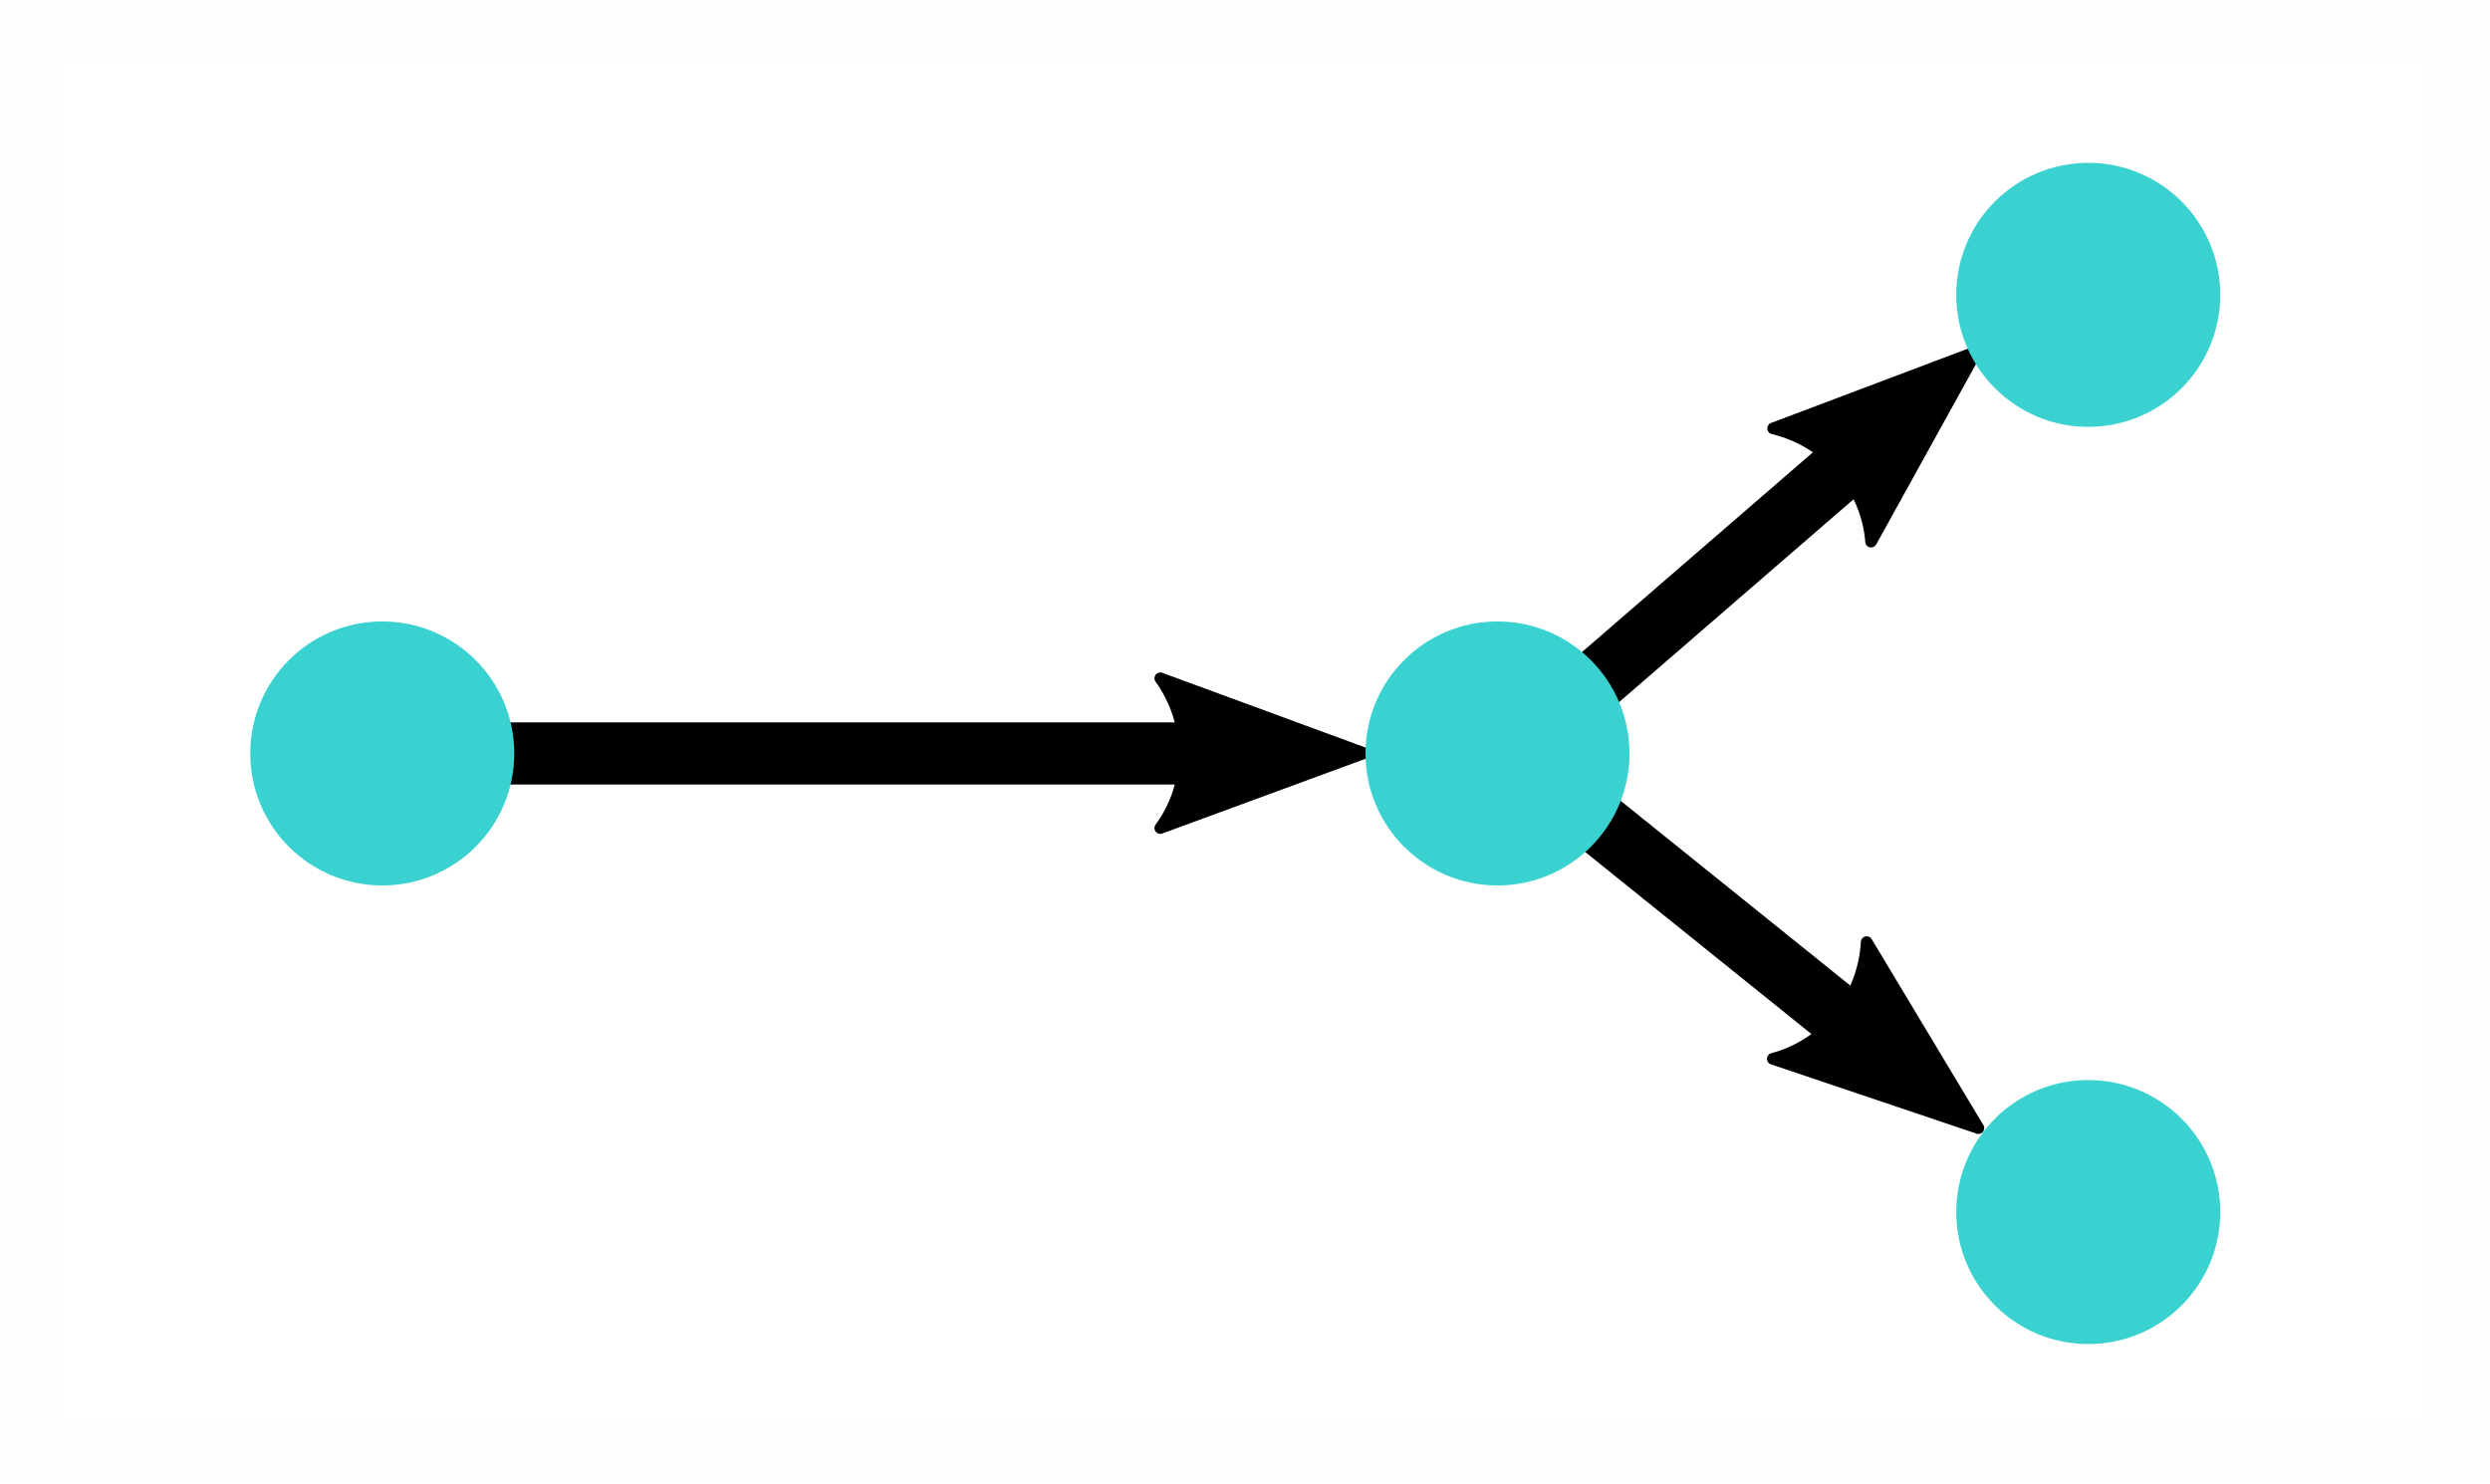
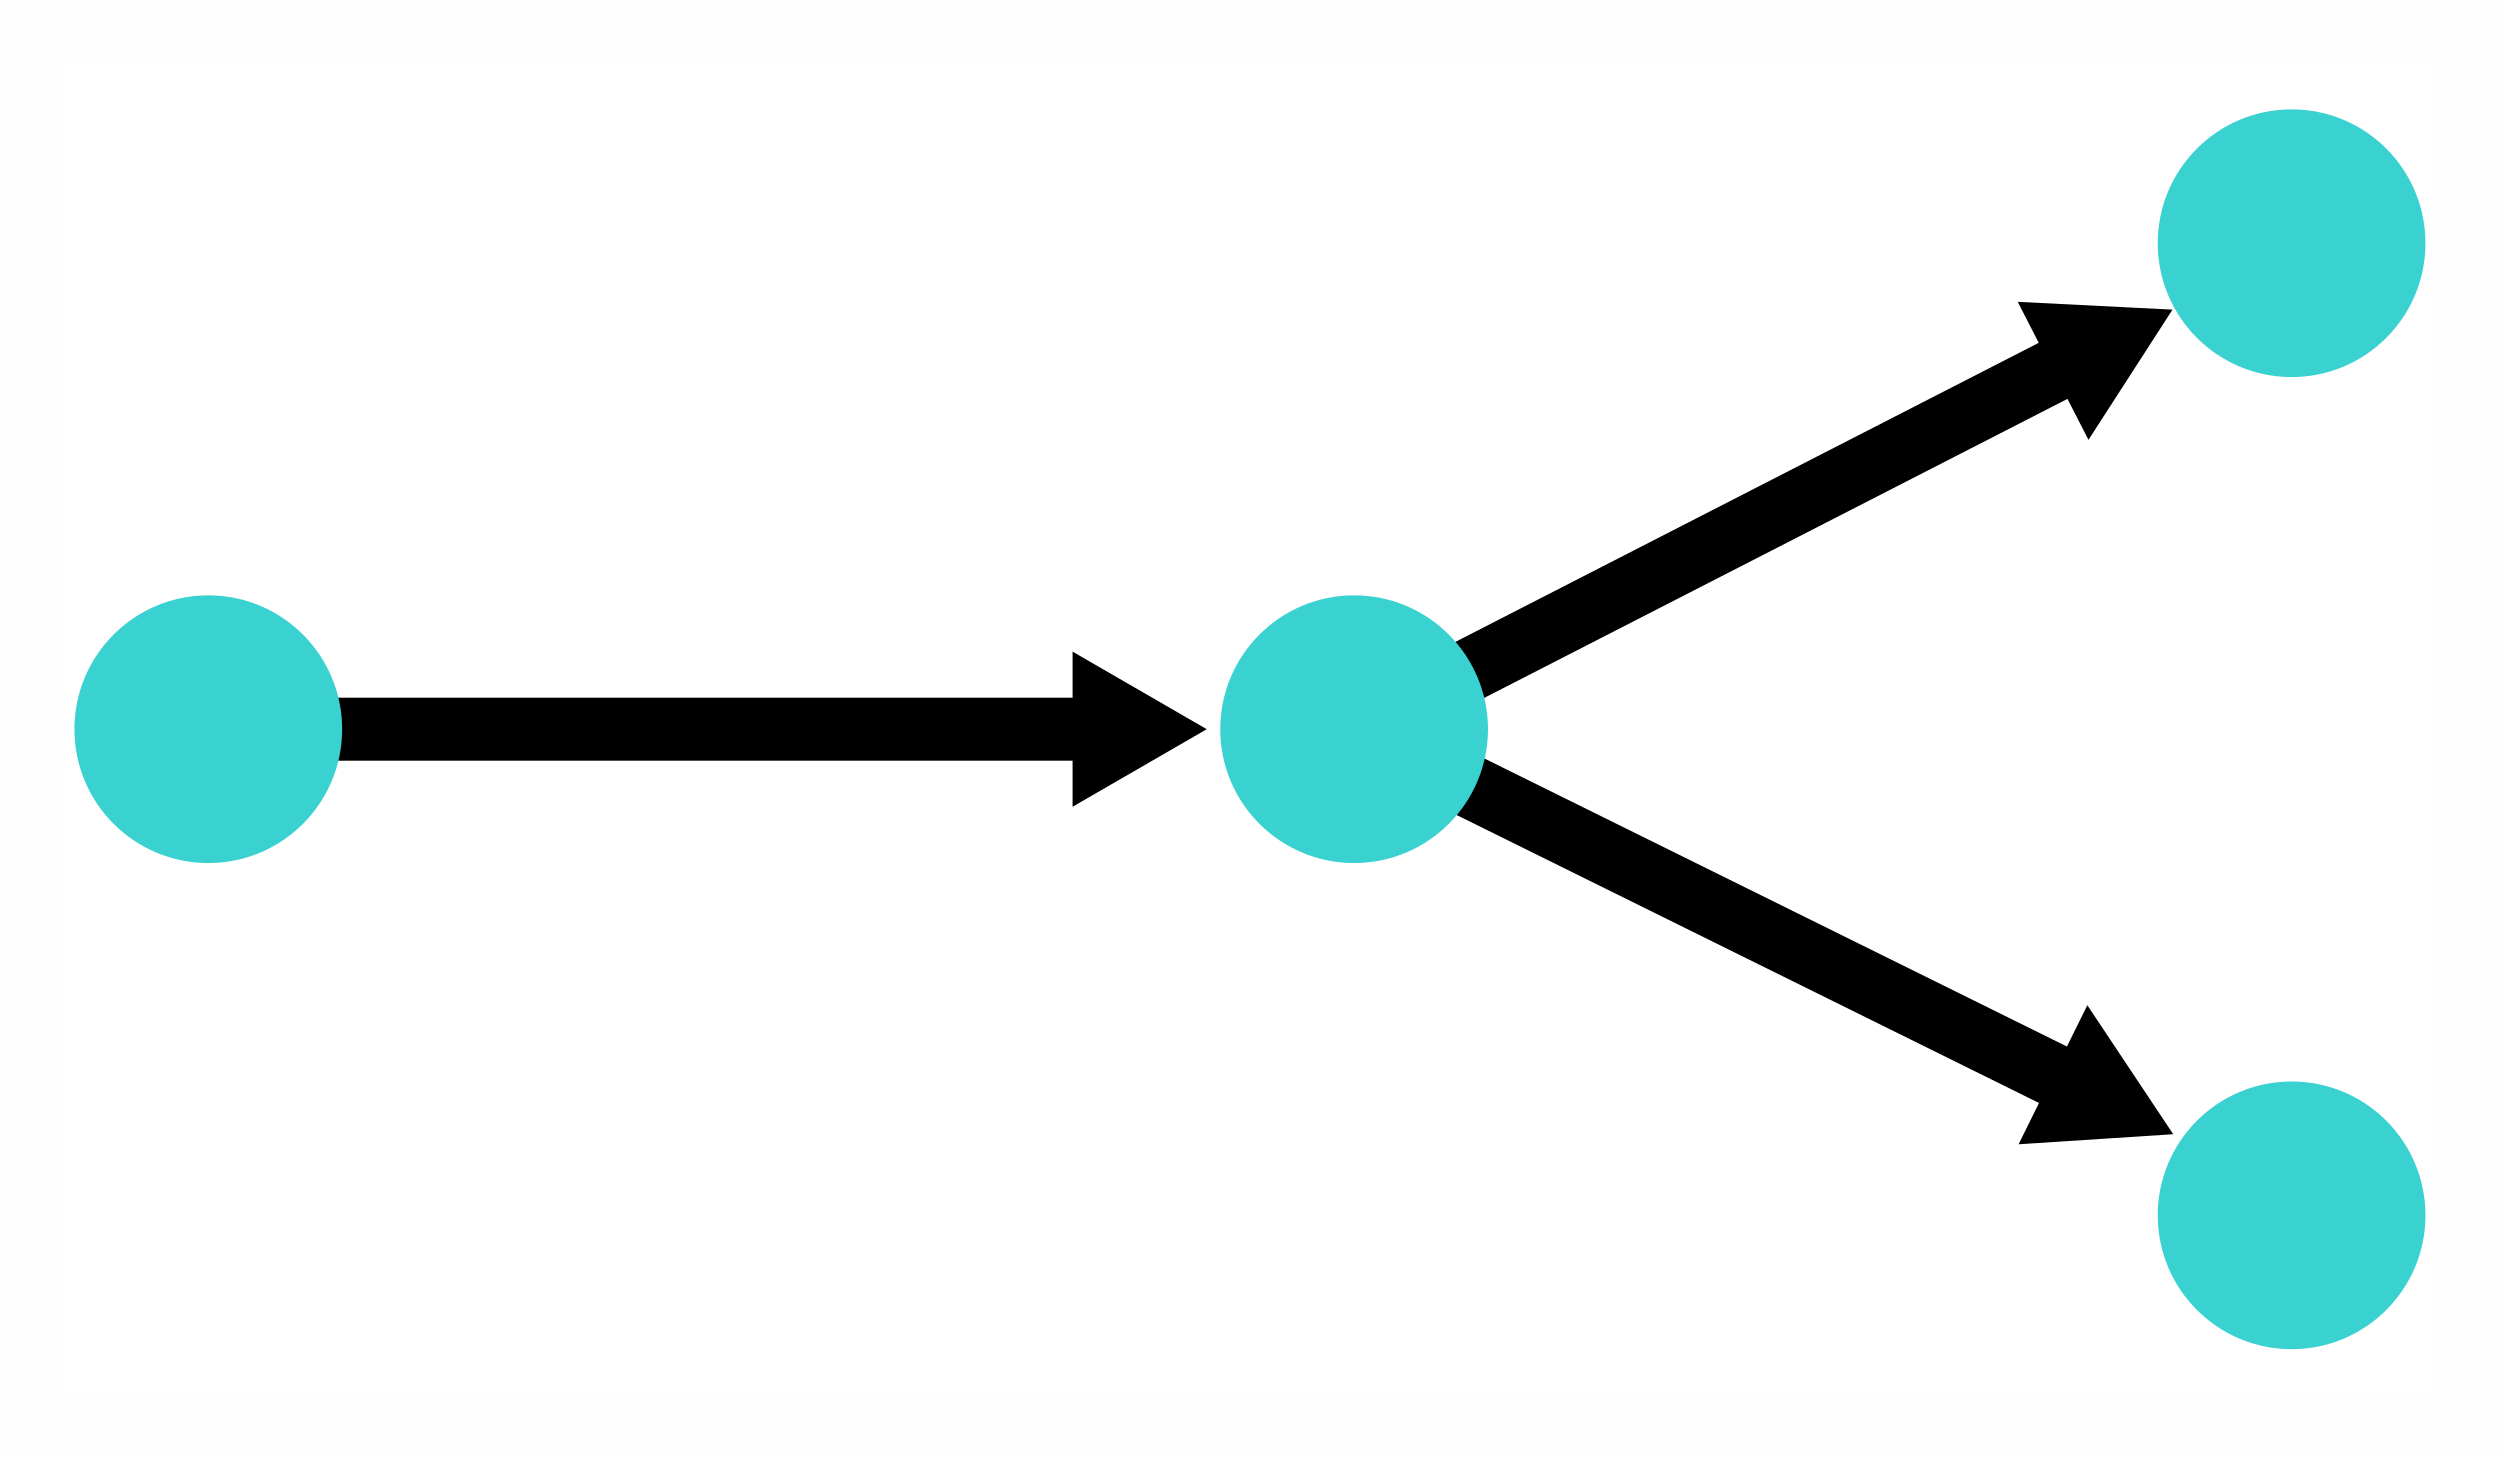
- <svg xmlns="http://www.w3.org/2000/svg" xmlns:xlink="http://www.w3.org/1999/xlink" width="60.598" height="36.102" viewBox="0 0 16.033 9.552" version="1.1" id="svg8">
+ <svg xmlns="http://www.w3.org/2000/svg" width="60" height="35" viewBox="0 0 15.875 9.26" version="1.1" id="svg8">
  <defs id="defs2">
-     <marker orient="auto" refY="0" refX="0" id="marker17849" style="overflow:visible">
-       <path id="path17847" style="fill:#000000;fill-opacity:1;fill-rule:evenodd;stroke:#000000;stroke-width:0.625;stroke-linejoin:round;stroke-opacity:1" d="M 8.719,4.034 -2.207,0.016 8.719,-4.002 c -1.745,2.372 -1.735,5.617 -6e-7,8.035 z" transform="matrix(-0.3,0,0,-0.3,0.69,0)" />
+     <marker orient="auto" refY="0" refX="0" id="marker43389" style="overflow:visible">
+       <path id="path43387" d="M 5.77,0 -2.88,5 V -5 Z" style="fill:#000000;fill-opacity:1;fill-rule:evenodd;stroke:#000000;stroke-width:1pt;stroke-opacity:1" transform="scale(0.2)" />
    </marker>
-     <marker orient="auto" refY="0" refX="0" id="marker15027" style="overflow:visible">
-       <path id="path15025" style="fill:#000000;fill-opacity:1;fill-rule:evenodd;stroke:#000000;stroke-width:0.625;stroke-linejoin:round;stroke-opacity:1" d="M 8.719,4.034 -2.207,0.016 8.719,-4.002 c -1.745,2.372 -1.735,5.617 -6e-7,8.035 z" transform="matrix(-0.3,0,0,-0.3,0.69,0)" />
+     <marker orient="auto" refY="0" refX="0" id="marker42857" style="overflow:visible">
+       <path id="path42855" d="M 5.77,0 -2.88,5 V -5 Z" style="fill:#000000;fill-opacity:1;fill-rule:evenodd;stroke:#000000;stroke-width:1pt;stroke-opacity:1" transform="scale(0.2)" />
    </marker>
-     <marker style="overflow:visible" id="marker13235" refX="0" refY="0" orient="auto">
-       <path transform="matrix(-0.3,0,0,-0.3,0.69,0)" d="M 8.719,4.034 -2.207,0.016 8.719,-4.002 c -1.745,2.372 -1.735,5.617 -6e-7,8.035 z" style="fill:#000000;fill-opacity:1;fill-rule:evenodd;stroke:#000000;stroke-width:0.625;stroke-linejoin:round;stroke-opacity:1" id="path13233" />
-     </marker>
-     <marker style="overflow:visible" id="marker12825" refX="0" refY="0" orient="auto">
-       <path transform="matrix(-0.3,0,0,-0.3,0.69,0)" d="M 8.719,4.034 -2.207,0.016 8.719,-4.002 c -1.745,2.372 -1.735,5.617 -6e-7,8.035 z" style="fill:#000000;fill-opacity:1;fill-rule:evenodd;stroke:#000000;stroke-width:0.625;stroke-linejoin:round;stroke-opacity:1" id="path12823" />
-     </marker>
-     <marker style="overflow:visible" id="marker12629" refX="0" refY="0" orient="auto">
-       <path transform="matrix(-0.3,0,0,-0.3,0.69,0)" d="M 8.719,4.034 -2.207,0.016 8.719,-4.002 c -1.745,2.372 -1.735,5.617 -6e-7,8.035 z" style="fill:#000000;fill-opacity:1;fill-rule:evenodd;stroke:#000000;stroke-width:0.625;stroke-linejoin:round;stroke-opacity:1" id="path12627" />
-     </marker>
-     <marker style="overflow:visible" id="marker12439" refX="0" refY="0" orient="auto">
-       <path transform="matrix(-0.3,0,0,-0.3,0.69,0)" d="M 8.719,4.034 -2.207,0.016 8.719,-4.002 c -1.745,2.372 -1.735,5.617 -6e-7,8.035 z" style="fill:#000000;fill-opacity:1;fill-rule:evenodd;stroke:#000000;stroke-width:0.625;stroke-linejoin:round;stroke-opacity:1" id="path12437" />
-     </marker>
-     <marker orient="auto" refY="0" refX="0" id="marker9080" style="overflow:visible">
-       <path id="path9078" style="fill:#000000;fill-opacity:1;fill-rule:evenodd;stroke:#000000;stroke-width:0.625;stroke-linejoin:round;stroke-opacity:1" d="M 8.719,4.034 -2.207,0.016 8.719,-4.002 c -1.745,2.372 -1.735,5.617 -6e-7,8.035 z" transform="matrix(-0.3,0,0,-0.3,0.69,0)" />
-     </marker>
-     <marker orient="auto" refY="0" refX="0" id="marker8926" style="overflow:visible">
-       <path id="path8924" style="fill:#000000;fill-opacity:1;fill-rule:evenodd;stroke:#000000;stroke-width:0.625;stroke-linejoin:round;stroke-opacity:1" d="M 8.719,4.034 -2.207,0.016 8.719,-4.002 c -1.745,2.372 -1.735,5.617 -6e-7,8.035 z" transform="matrix(-0.3,0,0,-0.3,0.69,0)" />
-     </marker>
-     <marker orient="auto" refY="0" refX="0" id="marker8778" style="overflow:visible">
-       <path id="path8776" style="fill:#000000;fill-opacity:1;fill-rule:evenodd;stroke:#000000;stroke-width:0.625;stroke-linejoin:round;stroke-opacity:1" d="M 8.719,4.034 -2.207,0.016 8.719,-4.002 c -1.745,2.372 -1.735,5.617 -6e-7,8.035 z" transform="matrix(-0.3,0,0,-0.3,0.69,0)" />
-     </marker>
-     <marker orient="auto" refY="0" refX="0" id="marker8636" style="overflow:visible">
-       <path id="path8634" style="fill:#000000;fill-opacity:1;fill-rule:evenodd;stroke:#000000;stroke-width:0.625;stroke-linejoin:round;stroke-opacity:1" d="M 8.719,4.034 -2.207,0.016 8.719,-4.002 c -1.745,2.372 -1.735,5.617 -6e-7,8.035 z" transform="matrix(-0.3,0,0,-0.3,0.69,0)" />
-     </marker>
-     <marker style="overflow:visible" id="marker7046" refX="0" refY="0" orient="auto">
-       <path transform="matrix(-0.3,0,0,-0.3,0.69,0)" d="M 8.719,4.034 -2.207,0.016 8.719,-4.002 c -1.745,2.372 -1.735,5.617 -6e-7,8.035 z" style="fill:#000000;fill-opacity:1;fill-rule:evenodd;stroke:#000000;stroke-width:0.625;stroke-linejoin:round;stroke-opacity:1" id="path7044" />
-     </marker>
-     <marker style="overflow:visible" id="marker6928" refX="0" refY="0" orient="auto">
-       <path transform="matrix(-0.3,0,0,-0.3,0.69,0)" d="M 8.719,4.034 -2.207,0.016 8.719,-4.002 c -1.745,2.372 -1.735,5.617 -6e-7,8.035 z" style="fill:#000000;fill-opacity:1;fill-rule:evenodd;stroke:#000000;stroke-width:0.625;stroke-linejoin:round;stroke-opacity:1" id="path6926" />
-     </marker>
-     <marker style="overflow:visible" id="marker6816" refX="0" refY="0" orient="auto">
-       <path transform="matrix(-0.3,0,0,-0.3,0.69,0)" d="M 8.719,4.034 -2.207,0.016 8.719,-4.002 c -1.745,2.372 -1.735,5.617 -6e-7,8.035 z" style="fill:#000000;fill-opacity:1;fill-rule:evenodd;stroke:#000000;stroke-width:0.625;stroke-linejoin:round;stroke-opacity:1" id="path6814" />
-     </marker>
-     <marker style="overflow:visible" id="marker6710" refX="0" refY="0" orient="auto">
-       <path transform="matrix(-0.3,0,0,-0.3,0.69,0)" d="M 8.719,4.034 -2.207,0.016 8.719,-4.002 c -1.745,2.372 -1.735,5.617 -6e-7,8.035 z" style="fill:#000000;fill-opacity:1;fill-rule:evenodd;stroke:#000000;stroke-width:0.625;stroke-linejoin:round;stroke-opacity:1" id="path6708" />
-     </marker>
-     <marker orient="auto" refY="0" refX="0" id="marker5508" style="overflow:visible">
-       <path id="path5506" style="fill:#000000;fill-opacity:1;fill-rule:evenodd;stroke:#000000;stroke-width:0.625;stroke-linejoin:round;stroke-opacity:1" d="M 8.719,4.034 -2.207,0.016 8.719,-4.002 c -1.745,2.372 -1.735,5.617 -6e-7,8.035 z" transform="matrix(-0.3,0,0,-0.3,0.69,0)" />
-     </marker>
-     <marker orient="auto" refY="0" refX="0" id="marker5420" style="overflow:visible">
-       <path id="path5418" style="fill:#000000;fill-opacity:1;fill-rule:evenodd;stroke:#000000;stroke-width:0.625;stroke-linejoin:round;stroke-opacity:1" d="M 8.719,4.034 -2.207,0.016 8.719,-4.002 c -1.745,2.372 -1.735,5.617 -6e-7,8.035 z" transform="matrix(-0.3,0,0,-0.3,0.69,0)" />
-     </marker>
-     <marker orient="auto" refY="0" refX="0" id="marker5338" style="overflow:visible">
-       <path id="path5336" style="fill:#000000;fill-opacity:1;fill-rule:evenodd;stroke:#000000;stroke-width:0.625;stroke-linejoin:round;stroke-opacity:1" d="M 8.719,4.034 -2.207,0.016 8.719,-4.002 c -1.745,2.372 -1.735,5.617 -6e-7,8.035 z" transform="matrix(-0.3,0,0,-0.3,0.69,0)" />
-     </marker>
-     <marker style="overflow:visible" id="marker4530" refX="0" refY="0" orient="auto">
-       <path transform="matrix(-0.3,0,0,-0.3,0.69,0)" d="M 8.719,4.034 -2.207,0.016 8.719,-4.002 c -1.745,2.372 -1.735,5.617 -6e-7,8.035 z" style="fill:#000000;fill-opacity:1;fill-rule:evenodd;stroke:#000000;stroke-width:0.625;stroke-linejoin:round;stroke-opacity:1" id="path4528" />
-     </marker>
-     <marker style="overflow:visible" id="marker4460" refX="0" refY="0" orient="auto">
-       <path transform="matrix(-0.3,0,0,-0.3,0.69,0)" d="M 8.719,4.034 -2.207,0.016 8.719,-4.002 c -1.745,2.372 -1.735,5.617 -6e-7,8.035 z" style="fill:#000000;fill-opacity:1;fill-rule:evenodd;stroke:#000000;stroke-width:0.625;stroke-linejoin:round;stroke-opacity:1" id="path4458" />
-     </marker>
-     <marker style="overflow:visible" id="marker4396" refX="0" refY="0" orient="auto">
-       <path transform="matrix(-0.3,0,0,-0.3,0.69,0)" d="M 8.719,4.034 -2.207,0.016 8.719,-4.002 c -1.745,2.372 -1.735,5.617 -6e-7,8.035 z" style="fill:#000000;fill-opacity:1;fill-rule:evenodd;stroke:#000000;stroke-width:0.625;stroke-linejoin:round;stroke-opacity:1" id="path4394" />
-     </marker>
-     <marker style="overflow:visible" id="marker1710" refX="0" refY="0" orient="auto">
-       <path transform="matrix(-0.3,0,0,-0.3,0.69,0)" d="M 8.719,4.034 -2.207,0.016 8.719,-4.002 c -1.745,2.372 -1.735,5.617 -6e-7,8.035 z" style="fill:#000000;fill-opacity:1;fill-rule:evenodd;stroke:#000000;stroke-width:0.625;stroke-linejoin:round;stroke-opacity:1" id="path1708" />
-     </marker>
-     <linearGradient id="linearGradient1673">
-       <stop style="stop-color:#3ad1d1;stop-opacity:1;" offset="0" id="stop1671" />
-     </linearGradient>
-     <linearGradient xlink:href="#linearGradient1673" id="linearGradient1675" x1="3.209" y1="7.313" x2="19.242" y2="7.313" gradientUnits="userSpaceOnUse" />
-     <linearGradient xlink:href="#linearGradient1673" id="linearGradient1214" gradientUnits="userSpaceOnUse" x1="3.209" y1="7.313" x2="19.242" y2="7.313" />
-     <marker style="overflow:visible" id="marker6710-0-9" refX="0" refY="0" orient="auto">
-       <path transform="matrix(-0.3,0,0,-0.3,0.69,0)" d="M 8.719,4.034 -2.207,0.016 8.719,-4.002 c -1.745,2.372 -1.735,5.617 -6e-7,8.035 z" style="fill:#000000;fill-opacity:1;fill-rule:evenodd;stroke:#000000;stroke-width:0.625;stroke-linejoin:round;stroke-opacity:1" id="path6708-2-1" />
-     </marker>
-     <marker orient="auto" refY="0" refX="0" id="marker8778-9" style="overflow:visible">
-       <path id="path8776-9" style="fill:#000000;fill-opacity:1;fill-rule:evenodd;stroke:#000000;stroke-width:0.625;stroke-linejoin:round;stroke-opacity:1" d="M 8.719,4.034 -2.207,0.016 8.719,-4.002 c -1.745,2.372 -1.735,5.617 -6e-7,8.035 z" transform="matrix(-0.3,0,0,-0.3,0.69,0)" />
-     </marker>
-     <marker orient="auto" refY="0" refX="0" id="marker8636-0" style="overflow:visible">
-       <path id="path8634-5" style="fill:#000000;fill-opacity:1;fill-rule:evenodd;stroke:#000000;stroke-width:0.625;stroke-linejoin:round;stroke-opacity:1" d="M 8.719,4.034 -2.207,0.016 8.719,-4.002 c -1.745,2.372 -1.735,5.617 -6e-7,8.035 z" transform="matrix(-0.3,0,0,-0.3,0.69,0)" />
-     </marker>
-     <marker orient="auto" refY="0" refX="0" id="marker9080-0" style="overflow:visible">
-       <path id="path9078-29" style="fill:#000000;fill-opacity:1;fill-rule:evenodd;stroke:#000000;stroke-width:0.625;stroke-linejoin:round;stroke-opacity:1" d="M 8.719,4.034 -2.207,0.016 8.719,-4.002 c -1.745,2.372 -1.735,5.617 -6e-7,8.035 z" transform="matrix(-0.3,0,0,-0.3,0.69,0)" />
-     </marker>
-     <marker style="overflow:visible" id="marker12825-6" refX="0" refY="0" orient="auto">
-       <path transform="matrix(-0.3,0,0,-0.3,0.69,0)" d="M 8.719,4.034 -2.207,0.016 8.719,-4.002 c -1.745,2.372 -1.735,5.617 -6e-7,8.035 z" style="fill:#000000;fill-opacity:1;fill-rule:evenodd;stroke:#000000;stroke-width:0.625;stroke-linejoin:round;stroke-opacity:1" id="path12823-9" />
-     </marker>
-     <marker orient="auto" refY="0" refX="0" id="marker15027-8" style="overflow:visible">
-       <path id="path15025-7" style="fill:#000000;fill-opacity:1;fill-rule:evenodd;stroke:#000000;stroke-width:0.625;stroke-linejoin:round;stroke-opacity:1" d="M 8.719,4.034 -2.207,0.016 8.719,-4.002 c -1.745,2.372 -1.735,5.617 -6e-7,8.035 z" transform="matrix(-0.3,0,0,-0.3,0.69,0)" />
-     </marker>
-     <marker orient="auto" refY="0" refX="0" id="marker17849-2" style="overflow:visible">
-       <path id="path17847-8" style="fill:#000000;fill-opacity:1;fill-rule:evenodd;stroke:#000000;stroke-width:0.625;stroke-linejoin:round;stroke-opacity:1" d="M 8.719,4.034 -2.207,0.016 8.719,-4.002 c -1.745,2.372 -1.735,5.617 -6e-7,8.035 z" transform="matrix(-0.3,0,0,-0.3,0.69,0)" />
-     </marker>
-     <marker style="overflow:visible" id="marker13235-61" refX="0" refY="0" orient="auto">
-       <path transform="matrix(-0.3,0,0,-0.3,0.69,0)" d="M 8.719,4.034 -2.207,0.016 8.719,-4.002 c -1.745,2.372 -1.735,5.617 -6e-7,8.035 z" style="fill:#000000;fill-opacity:1;fill-rule:evenodd;stroke:#000000;stroke-width:0.625;stroke-linejoin:round;stroke-opacity:1" id="path13233-3" />
-     </marker>
-     <marker orient="auto" refY="0" refX="0" id="marker8636-0-8-0" style="overflow:visible">
-       <path id="path8634-5-8-2" style="fill:#000000;fill-opacity:1;fill-rule:evenodd;stroke:#000000;stroke-width:0.625;stroke-linejoin:round;stroke-opacity:1" d="M 8.719,4.034 -2.207,0.016 8.719,-4.002 c -1.745,2.372 -1.735,5.617 -6e-7,8.035 z" transform="matrix(-0.3,0,0,-0.3,0.69,0)" />
-     </marker>
-     <marker orient="auto" refY="0" refX="0" id="marker8778-9-9-8" style="overflow:visible">
-       <path id="path8776-9-2-3" style="fill:#000000;fill-opacity:1;fill-rule:evenodd;stroke:#000000;stroke-width:0.625;stroke-linejoin:round;stroke-opacity:1" d="M 8.719,4.034 -2.207,0.016 8.719,-4.002 c -1.745,2.372 -1.735,5.617 -6e-7,8.035 z" transform="matrix(-0.3,0,0,-0.3,0.69,0)" />
+     <marker orient="auto" refY="0" refX="0" id="marker42331" style="overflow:visible">
+       <path id="path42329" d="M 5.77,0 -2.88,5 V -5 Z" style="fill:#000000;fill-opacity:1;fill-rule:evenodd;stroke:#000000;stroke-width:1pt;stroke-opacity:1" transform="scale(0.2)" />
    </marker>
  </defs>
-   <g id="layer1" transform="translate(-3.208672,-11.68924)">
-     <g id="bifurcation" transform="translate(0,-12.0291)" style="opacity:1">
-       <path id="path815-9-3-8" d="m 12.946,28.57 2.579,2.075" style="fill:none;fill-rule:evenodd;stroke:#000000;stroke-width:0.4;stroke-linecap:butt;stroke-linejoin:miter;stroke-miterlimit:4;stroke-dasharray:none;stroke-opacity:1;marker-end:url(#marker4530)" />
-       <circle transform="scale(1,-1)" r="0.85" cy="-31.523" cx="16.655" id="path820-4-3-0" style="color:#000000;clip-rule:nonzero;display:inline;overflow:visible;visibility:visible;opacity:1;isolation:auto;mix-blend-mode:normal;color-interpolation:sRGB;color-interpolation-filters:linearRGB;solid-color:#000000;solid-opacity:1;vector-effect:none;fill:#3ad1d1;fill-opacity:1;fill-rule:nonzero;stroke:none;stroke-width:0.3;stroke-linecap:butt;stroke-linejoin:miter;stroke-miterlimit:4;stroke-dasharray:none;stroke-dashoffset:0;stroke-opacity:1;color-rendering:auto;image-rendering:auto;shape-rendering:auto;text-rendering:auto;enable-background:accumulate" />
-       <path id="path815-9-3" d="m 12.946,28.57 2.579,-2.231" style="fill:none;fill-rule:evenodd;stroke:#000000;stroke-width:0.4;stroke-linecap:butt;stroke-linejoin:miter;stroke-miterlimit:4;stroke-dasharray:none;stroke-opacity:1;marker-end:url(#marker4396)" />
-       <path id="path815-9" d="M 5.67,28.57 H 11.45" style="fill:none;fill-rule:evenodd;stroke:#000000;stroke-width:0.4;stroke-linecap:butt;stroke-linejoin:miter;stroke-miterlimit:4;stroke-dasharray:none;stroke-opacity:1;marker-end:url(#marker4460)" />
-       <circle r="0.85" cy="28.57" cx="5.67" id="path820-2" style="color:#000000;clip-rule:nonzero;display:inline;overflow:visible;visibility:visible;opacity:1;isolation:auto;mix-blend-mode:normal;color-interpolation:sRGB;color-interpolation-filters:linearRGB;solid-color:#000000;solid-opacity:1;vector-effect:none;fill:#3ad1d1;fill-opacity:1;fill-rule:nonzero;stroke:none;stroke-width:0.3;stroke-linecap:butt;stroke-linejoin:miter;stroke-miterlimit:4;stroke-dasharray:none;stroke-dashoffset:0;stroke-opacity:1;color-rendering:auto;image-rendering:auto;shape-rendering:auto;text-rendering:auto;enable-background:accumulate" />
-       <circle r="0.85" cy="28.57" cx="12.851" id="path820-4-6" style="color:#000000;clip-rule:nonzero;display:inline;overflow:visible;visibility:visible;opacity:1;isolation:auto;mix-blend-mode:normal;color-interpolation:sRGB;color-interpolation-filters:linearRGB;solid-color:#000000;solid-opacity:1;vector-effect:none;fill:#3ad1d1;fill-opacity:1;fill-rule:nonzero;stroke:none;stroke-width:0.3;stroke-linecap:butt;stroke-linejoin:miter;stroke-miterlimit:4;stroke-dasharray:none;stroke-dashoffset:0;stroke-opacity:1;color-rendering:auto;image-rendering:auto;shape-rendering:auto;text-rendering:auto;enable-background:accumulate" />
-       <circle r="0.85" cy="25.617" cx="16.655" id="path820-4-3" style="color:#000000;clip-rule:nonzero;display:inline;overflow:visible;visibility:visible;opacity:1;isolation:auto;mix-blend-mode:normal;color-interpolation:sRGB;color-interpolation-filters:linearRGB;solid-color:#000000;solid-opacity:1;vector-effect:none;fill:#3ad1d1;fill-opacity:1;fill-rule:nonzero;stroke:none;stroke-width:0.3;stroke-linecap:butt;stroke-linejoin:miter;stroke-miterlimit:4;stroke-dasharray:none;stroke-dashoffset:0;stroke-opacity:1;color-rendering:auto;image-rendering:auto;shape-rendering:auto;text-rendering:auto;enable-background:accumulate" />
-       <rect style="color:#000000;clip-rule:nonzero;display:inline;overflow:visible;visibility:visible;opacity:1;isolation:auto;mix-blend-mode:normal;color-interpolation:sRGB;color-interpolation-filters:linearRGB;solid-color:#000000;solid-opacity:1;vector-effect:none;fill:none;fill-opacity:1;fill-rule:nonzero;stroke:#160e00;stroke-width:0.4;stroke-linecap:butt;stroke-linejoin:miter;stroke-miterlimit:4;stroke-dasharray:none;stroke-dashoffset:0;stroke-opacity:0.004;color-rendering:auto;image-rendering:auto;shape-rendering:auto;text-rendering:auto;enable-background:accumulate" id="rect1488-3" width="15.633" height="9.152" x="3.409" y="23.918" />
+   <g id="layer3" style="display:none" transform="translate(-2.9088978e-8,2.249249)">
+     <rect style="display:inline;opacity:0.653;vector-effect:none;fill:#d0d0d0;fill-opacity:1;stroke:none;stroke-width:0.6;stroke-linecap:butt;stroke-linejoin:round;stroke-miterlimit:4;stroke-dasharray:none;stroke-dashoffset:0;stroke-opacity:1;paint-order:markers stroke fill" id="rect20647" width="15.875" height="9.26" x="-8.7420148e-08" y="81.094" />
+     <rect y="67.204" x="1.7648263e-07" height="9.26" width="15.875" id="rect20651" style="display:inline;opacity:0.653;vector-effect:none;fill:#d0d0d0;fill-opacity:1;stroke:none;stroke-width:0.6;stroke-linecap:butt;stroke-linejoin:round;stroke-miterlimit:4;stroke-dasharray:none;stroke-dashoffset:0;stroke-opacity:1;paint-order:markers stroke fill" />
+     <rect style="display:inline;opacity:0.653;vector-effect:none;fill:#d0d0d0;fill-opacity:1;stroke:none;stroke-width:0.6;stroke-linecap:butt;stroke-linejoin:round;stroke-miterlimit:4;stroke-dasharray:none;stroke-dashoffset:0;stroke-opacity:1;paint-order:markers stroke fill" id="rect20653" width="15.875" height="9.26" x="0" y="53.313" />
+     <rect y="39.423" x="0" height="9.26" width="15.875" id="rect20655" style="display:inline;opacity:0.653;vector-effect:none;fill:#d0d0d0;fill-opacity:1;stroke:none;stroke-width:0.6;stroke-linecap:butt;stroke-linejoin:round;stroke-miterlimit:4;stroke-dasharray:none;stroke-dashoffset:0;stroke-opacity:1;paint-order:markers stroke fill" />
+     <rect style="display:inline;opacity:0.653;vector-effect:none;fill:#d0d0d0;fill-opacity:1;stroke:none;stroke-width:0.6;stroke-linecap:butt;stroke-linejoin:round;stroke-miterlimit:4;stroke-dasharray:none;stroke-dashoffset:0;stroke-opacity:1;paint-order:markers stroke fill" id="rect20657" width="15.875" height="9.26" x="5.7648265e-07" y="25.532" />
+     <rect y="11.642" x="0" height="9.26" width="15.875" id="rect20659" style="display:inline;opacity:0.653;vector-effect:none;fill:#d0d0d0;fill-opacity:1;stroke:none;stroke-width:0.6;stroke-linecap:butt;stroke-linejoin:round;stroke-miterlimit:4;stroke-dasharray:none;stroke-dashoffset:0;stroke-opacity:1;paint-order:markers stroke fill" />
+     <rect style="display:inline;opacity:0.653;vector-effect:none;fill:#d0d0d0;fill-opacity:1;stroke:none;stroke-width:0.6;stroke-linecap:butt;stroke-linejoin:round;stroke-miterlimit:4;stroke-dasharray:none;stroke-dashoffset:0;stroke-opacity:1;paint-order:markers stroke fill" id="rect20661" width="15.875" height="9.26" x="1.9999979e-07" y="-16.139" />
+     <rect y="-2.249" x="-2.646978e-23" height="9.26" width="15.875" id="rect20663" style="display:inline;opacity:0.653;vector-effect:none;fill:#d0d0d0;fill-opacity:1;stroke:none;stroke-width:0.6;stroke-linecap:butt;stroke-linejoin:round;stroke-miterlimit:4;stroke-dasharray:none;stroke-dashoffset:0;stroke-opacity:1;paint-order:markers stroke fill" />
+     <rect style="display:inline;opacity:0.653;vector-effect:none;fill:#d0d0d0;fill-opacity:1;stroke:none;stroke-width:0.6;stroke-linecap:butt;stroke-linejoin:round;stroke-miterlimit:4;stroke-dasharray:none;stroke-dashoffset:0;stroke-opacity:1;paint-order:markers stroke fill" id="rect20665" width="15.875" height="9.26" x="2.0000026e-07" y="-30.03" />
+   </g>
+   <g id="layer2" style="display:inline" transform="translate(-3.208672,8.864025)" />
+   <g id="layer1" transform="translate(-3.208672,8.864025)" style="display:inline">
+     <g id="bifurcation" transform="translate(0.8463205,-32.03181)" style="opacity:1">
+       <path id="path815-9-3-8" d="m 10.961,27.798 4.692,2.32" style="fill:none;fill-rule:evenodd;stroke:#000000;stroke-width:0.4;stroke-linecap:butt;stroke-linejoin:miter;stroke-miterlimit:4;stroke-dasharray:none;stroke-opacity:1;marker-end:url(#marker43389)" />
+       <circle transform="scale(1,-1)" r="0.85" cy="-30.885" cx="16.914" id="path820-4-3-0" style="color:#000000;clip-rule:nonzero;display:inline;overflow:visible;visibility:visible;opacity:1;isolation:auto;mix-blend-mode:normal;color-interpolation:sRGB;color-interpolation-filters:linearRGB;solid-color:#000000;solid-opacity:1;vector-effect:none;fill:#3ad1d1;fill-opacity:1;fill-rule:nonzero;stroke:none;stroke-width:0.3;stroke-linecap:butt;stroke-linejoin:miter;stroke-miterlimit:4;stroke-dasharray:none;stroke-dashoffset:0;stroke-opacity:1;color-rendering:auto;image-rendering:auto;shape-rendering:auto;text-rendering:auto;enable-background:accumulate" />
+       <path id="path815-9-3" d="m 10.961,27.798 4.691,-2.405" style="fill:none;fill-rule:evenodd;stroke:#000000;stroke-width:0.4;stroke-linecap:butt;stroke-linejoin:miter;stroke-miterlimit:4;stroke-dasharray:none;stroke-opacity:1;marker-end:url(#marker42857)" />
+       <path id="path815-9" d="M 3.685,27.798 H 9.457" style="fill:none;fill-rule:evenodd;stroke:#000000;stroke-width:0.4;stroke-linecap:butt;stroke-linejoin:miter;stroke-miterlimit:4;stroke-dasharray:none;stroke-opacity:1;marker-end:url(#marker42331)" />
+       <circle r="0.85" cy="27.798" cx="3.685" id="path820-2" style="color:#000000;clip-rule:nonzero;display:inline;overflow:visible;visibility:visible;opacity:1;isolation:auto;mix-blend-mode:normal;color-interpolation:sRGB;color-interpolation-filters:linearRGB;solid-color:#000000;solid-opacity:1;vector-effect:none;fill:#3ad1d1;fill-opacity:1;fill-rule:nonzero;stroke:none;stroke-width:0.3;stroke-linecap:butt;stroke-linejoin:miter;stroke-miterlimit:4;stroke-dasharray:none;stroke-dashoffset:0;stroke-opacity:1;color-rendering:auto;image-rendering:auto;shape-rendering:auto;text-rendering:auto;enable-background:accumulate" />
+       <circle r="0.85" cy="27.798" cx="10.961" id="path820-4-6" style="color:#000000;clip-rule:nonzero;display:inline;overflow:visible;visibility:visible;opacity:1;isolation:auto;mix-blend-mode:normal;color-interpolation:sRGB;color-interpolation-filters:linearRGB;solid-color:#000000;solid-opacity:1;vector-effect:none;fill:#3ad1d1;fill-opacity:1;fill-rule:nonzero;stroke:none;stroke-width:0.3;stroke-linecap:butt;stroke-linejoin:miter;stroke-miterlimit:4;stroke-dasharray:none;stroke-dashoffset:0;stroke-opacity:1;color-rendering:auto;image-rendering:auto;shape-rendering:auto;text-rendering:auto;enable-background:accumulate" />
+       <circle r="0.85" cy="24.712" cx="16.914" id="path820-4-3" style="color:#000000;clip-rule:nonzero;display:inline;overflow:visible;visibility:visible;opacity:1;isolation:auto;mix-blend-mode:normal;color-interpolation:sRGB;color-interpolation-filters:linearRGB;solid-color:#000000;solid-opacity:1;vector-effect:none;fill:#3ad1d1;fill-opacity:1;fill-rule:nonzero;stroke:none;stroke-width:0.3;stroke-linecap:butt;stroke-linejoin:miter;stroke-miterlimit:4;stroke-dasharray:none;stroke-dashoffset:0;stroke-opacity:1;color-rendering:auto;image-rendering:auto;shape-rendering:auto;text-rendering:auto;enable-background:accumulate" />
+       <rect style="color:#000000;clip-rule:nonzero;display:inline;overflow:visible;visibility:visible;opacity:1;isolation:auto;mix-blend-mode:normal;color-interpolation:sRGB;color-interpolation-filters:linearRGB;solid-color:#000000;solid-opacity:1;vector-effect:none;fill:none;fill-opacity:1;fill-rule:nonzero;stroke:#160e00;stroke-width:0.4;stroke-linecap:butt;stroke-linejoin:miter;stroke-miterlimit:4;stroke-dasharray:none;stroke-dashoffset:0;stroke-opacity:0.004;color-rendering:auto;image-rendering:auto;shape-rendering:auto;text-rendering:auto;enable-background:accumulate" id="rect1488-3" width="15.475" height="8.86" x="2.562" y="23.368" />
    </g>
  </g>
-   <g id="layer2" style="display:inline" transform="translate(-3.208672,-11.68924)" />
</svg>
